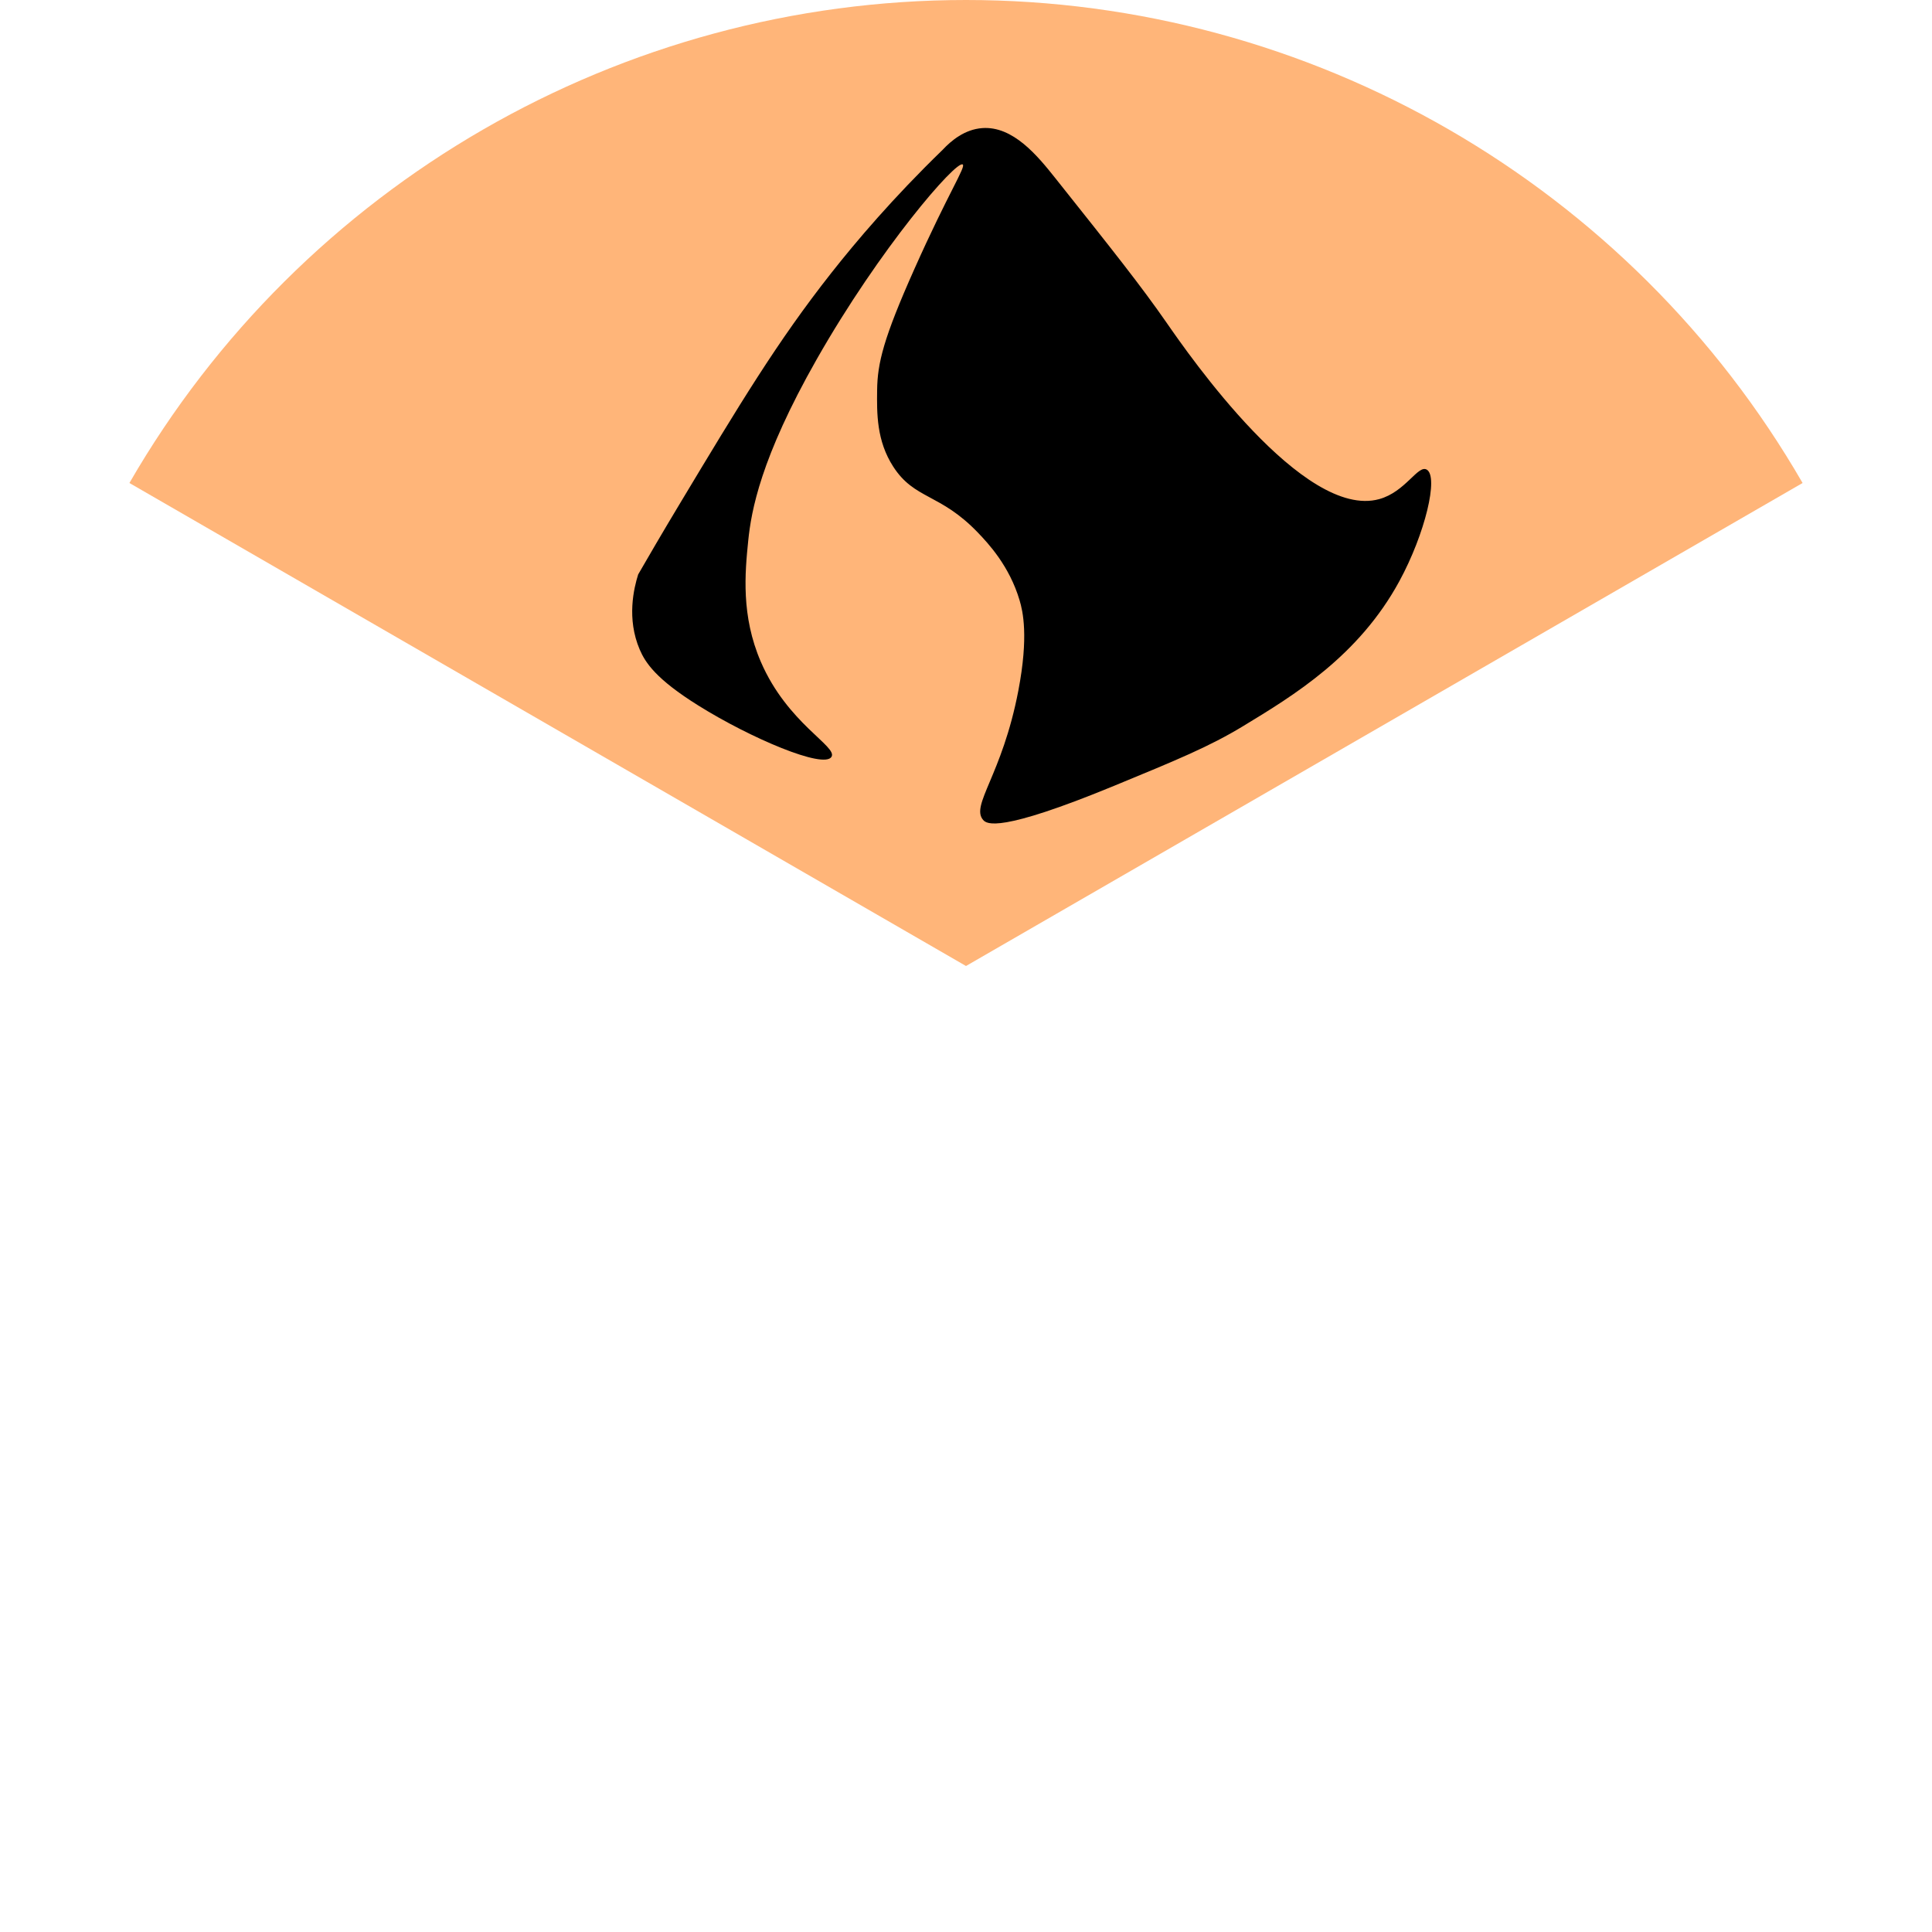
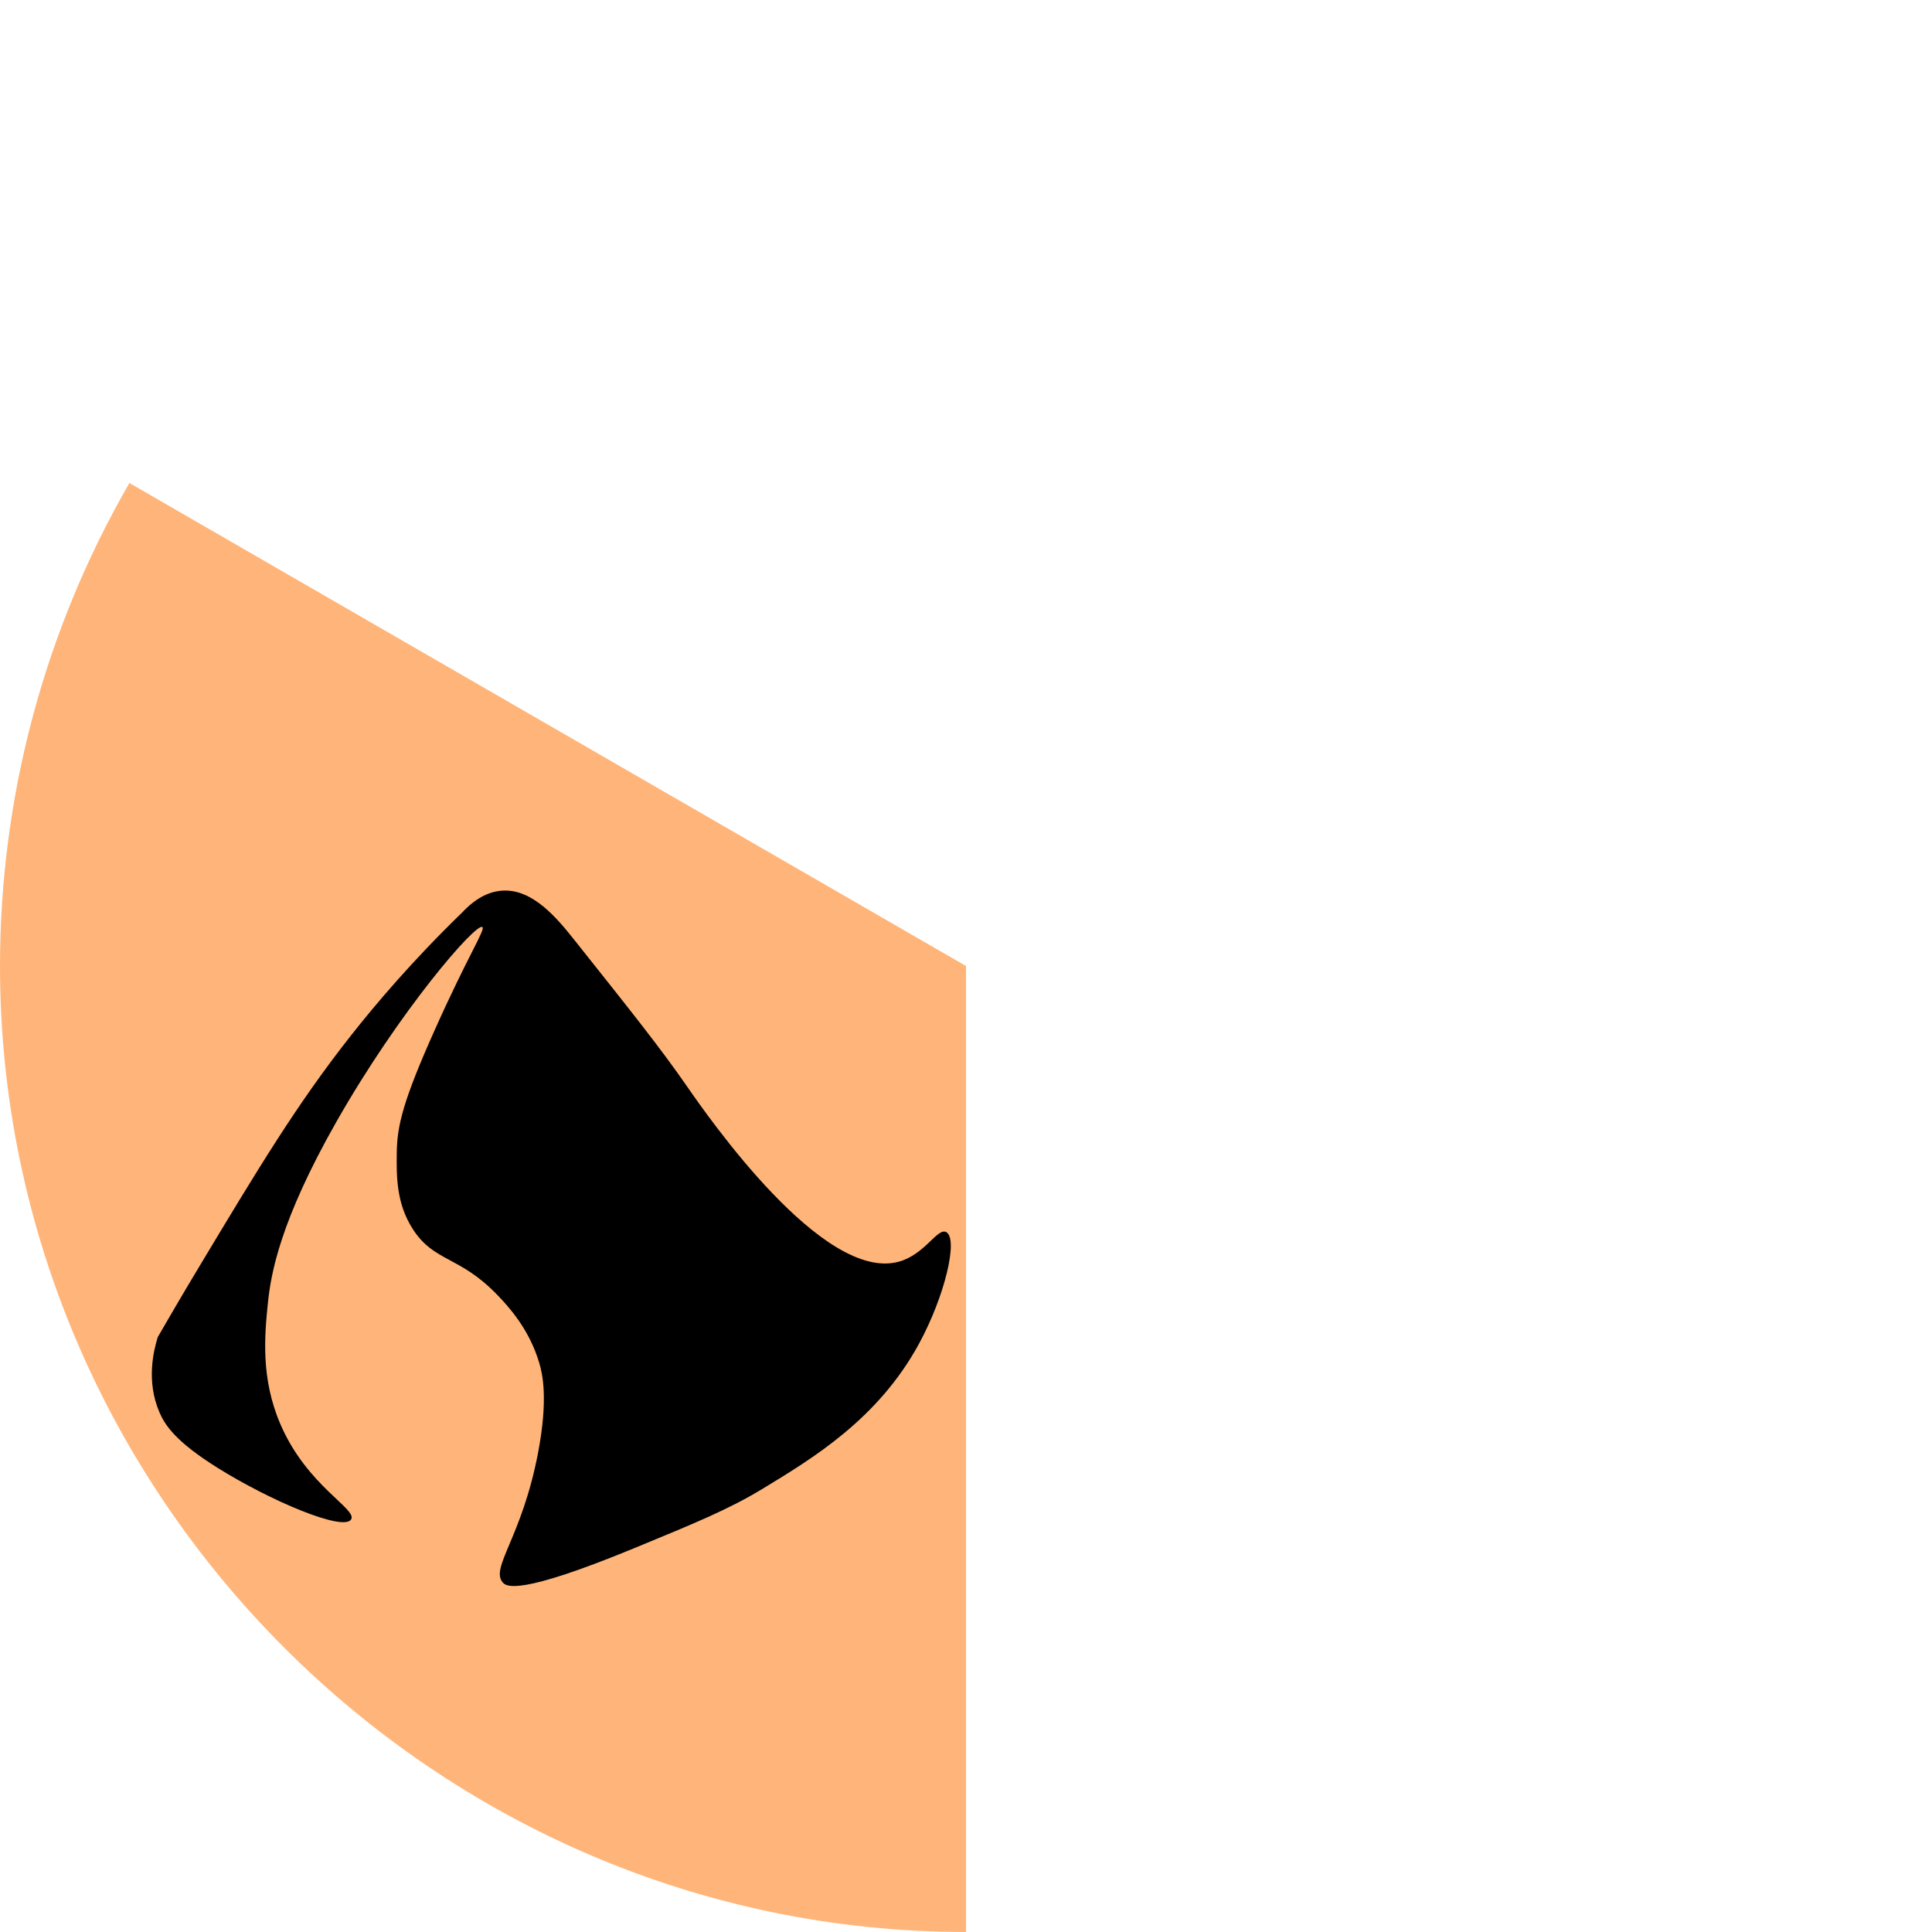
<svg xmlns="http://www.w3.org/2000/svg" id="Layer_1" version="1.1" viewBox="0 0 600 600">
-   <path d="M300,300L40.19,150C93.72,57.29,192.95,0,300,0s206.28,57.29,259.81,150l-259.81,150Z" fill="#ffb579" />
-   <path d="M305.05,39.78c9.57-.69,17.19,8.63,22.67,15.52,17.76,22.32,26.64,33.48,34.68,45.07,6.8,9.8,42.4,61.11,65.91,54.64,8.19-2.25,12.04-10.73,14.77-9.17,3.76,2.15-.49,19.92-8.49,34.64-12.65,23.28-32.84,35.51-48.57,45.05-10.44,6.33-20.32,10.39-40.09,18.54-35.62,14.67-39.49,11.86-40.61,10.57-3.96-4.58,5.89-13.84,10.93-40.12,3.25-16.94,1.39-24.74.4-28.06-3.15-10.68-9.74-17.7-12.95-21.05-11.81-12.31-19.66-10.2-26.31-20.51-5.18-8.03-5.08-16.54-4.99-23.75.1-8.36,1.95-16.04,11.58-37.63,10.59-23.74,16.04-31.72,15-32.44-2.01-1.39-25.74,26-45.36,60.53-17.49,30.78-20.31,47.17-21.24,56.2-1.04,10.18-2.25,23.44,3.9,37.71,8.29,19.21,23.91,26.29,21.95,29.52-2.35,3.87-25.16-5.81-41.38-15.95-13.11-8.19-16.42-13.27-18.17-17.34-4.14-9.64-1.81-19.16-.49-23.35,2.96-5.14,7.45-12.86,13.05-22.17,18.25-30.36,30.18-50.23,47-71.55,7.63-9.68,19.02-23.15,34.51-38.16,2.61-2.8,6.83-6.35,12.31-6.74h-.01Z" />
+   <path d="M300,300v300C135.42,600,0,464.58,0,300c0-52.66,13.86-104.4,40.19-150l259.81,150Z" fill="#ffb579" />
+   <path d="M155.87,276.6c9.57-.69,17.19,8.63,22.67,15.52,17.76,22.32,26.64,33.48,34.68,45.07,6.8,9.8,42.4,61.11,65.91,54.64,8.19-2.25,12.04-10.73,14.77-9.17,3.76,2.15-.49,19.92-8.49,34.64-12.65,23.28-32.84,35.51-48.57,45.05-10.44,6.33-20.32,10.39-40.09,18.54-35.62,14.67-39.49,11.86-40.61,10.57-3.96-4.58,5.89-13.84,10.93-40.12,3.25-16.94,1.39-24.74.4-28.06-3.15-10.68-9.74-17.7-12.95-21.05-11.81-12.31-19.66-10.2-26.31-20.51-5.18-8.03-5.08-16.54-4.99-23.75.1-8.36,1.95-16.04,11.58-37.63,10.59-23.74,16.04-31.72,15-32.44-2.01-1.39-25.74,26-45.36,60.53-17.49,30.78-20.31,47.17-21.24,56.2-1.04,10.18-2.25,23.44,3.9,37.71,8.29,19.21,23.91,26.29,21.95,29.52-2.35,3.87-25.16-5.81-41.38-15.95-13.11-8.19-16.42-13.27-18.17-17.34-4.14-9.64-1.81-19.16-.49-23.35,2.96-5.14,7.45-12.86,13.05-22.17,18.25-30.36,30.18-50.23,47-71.55,7.63-9.68,19.02-23.15,34.51-38.16,2.61-2.8,6.83-6.35,12.31-6.74h0Z" />
</svg>
